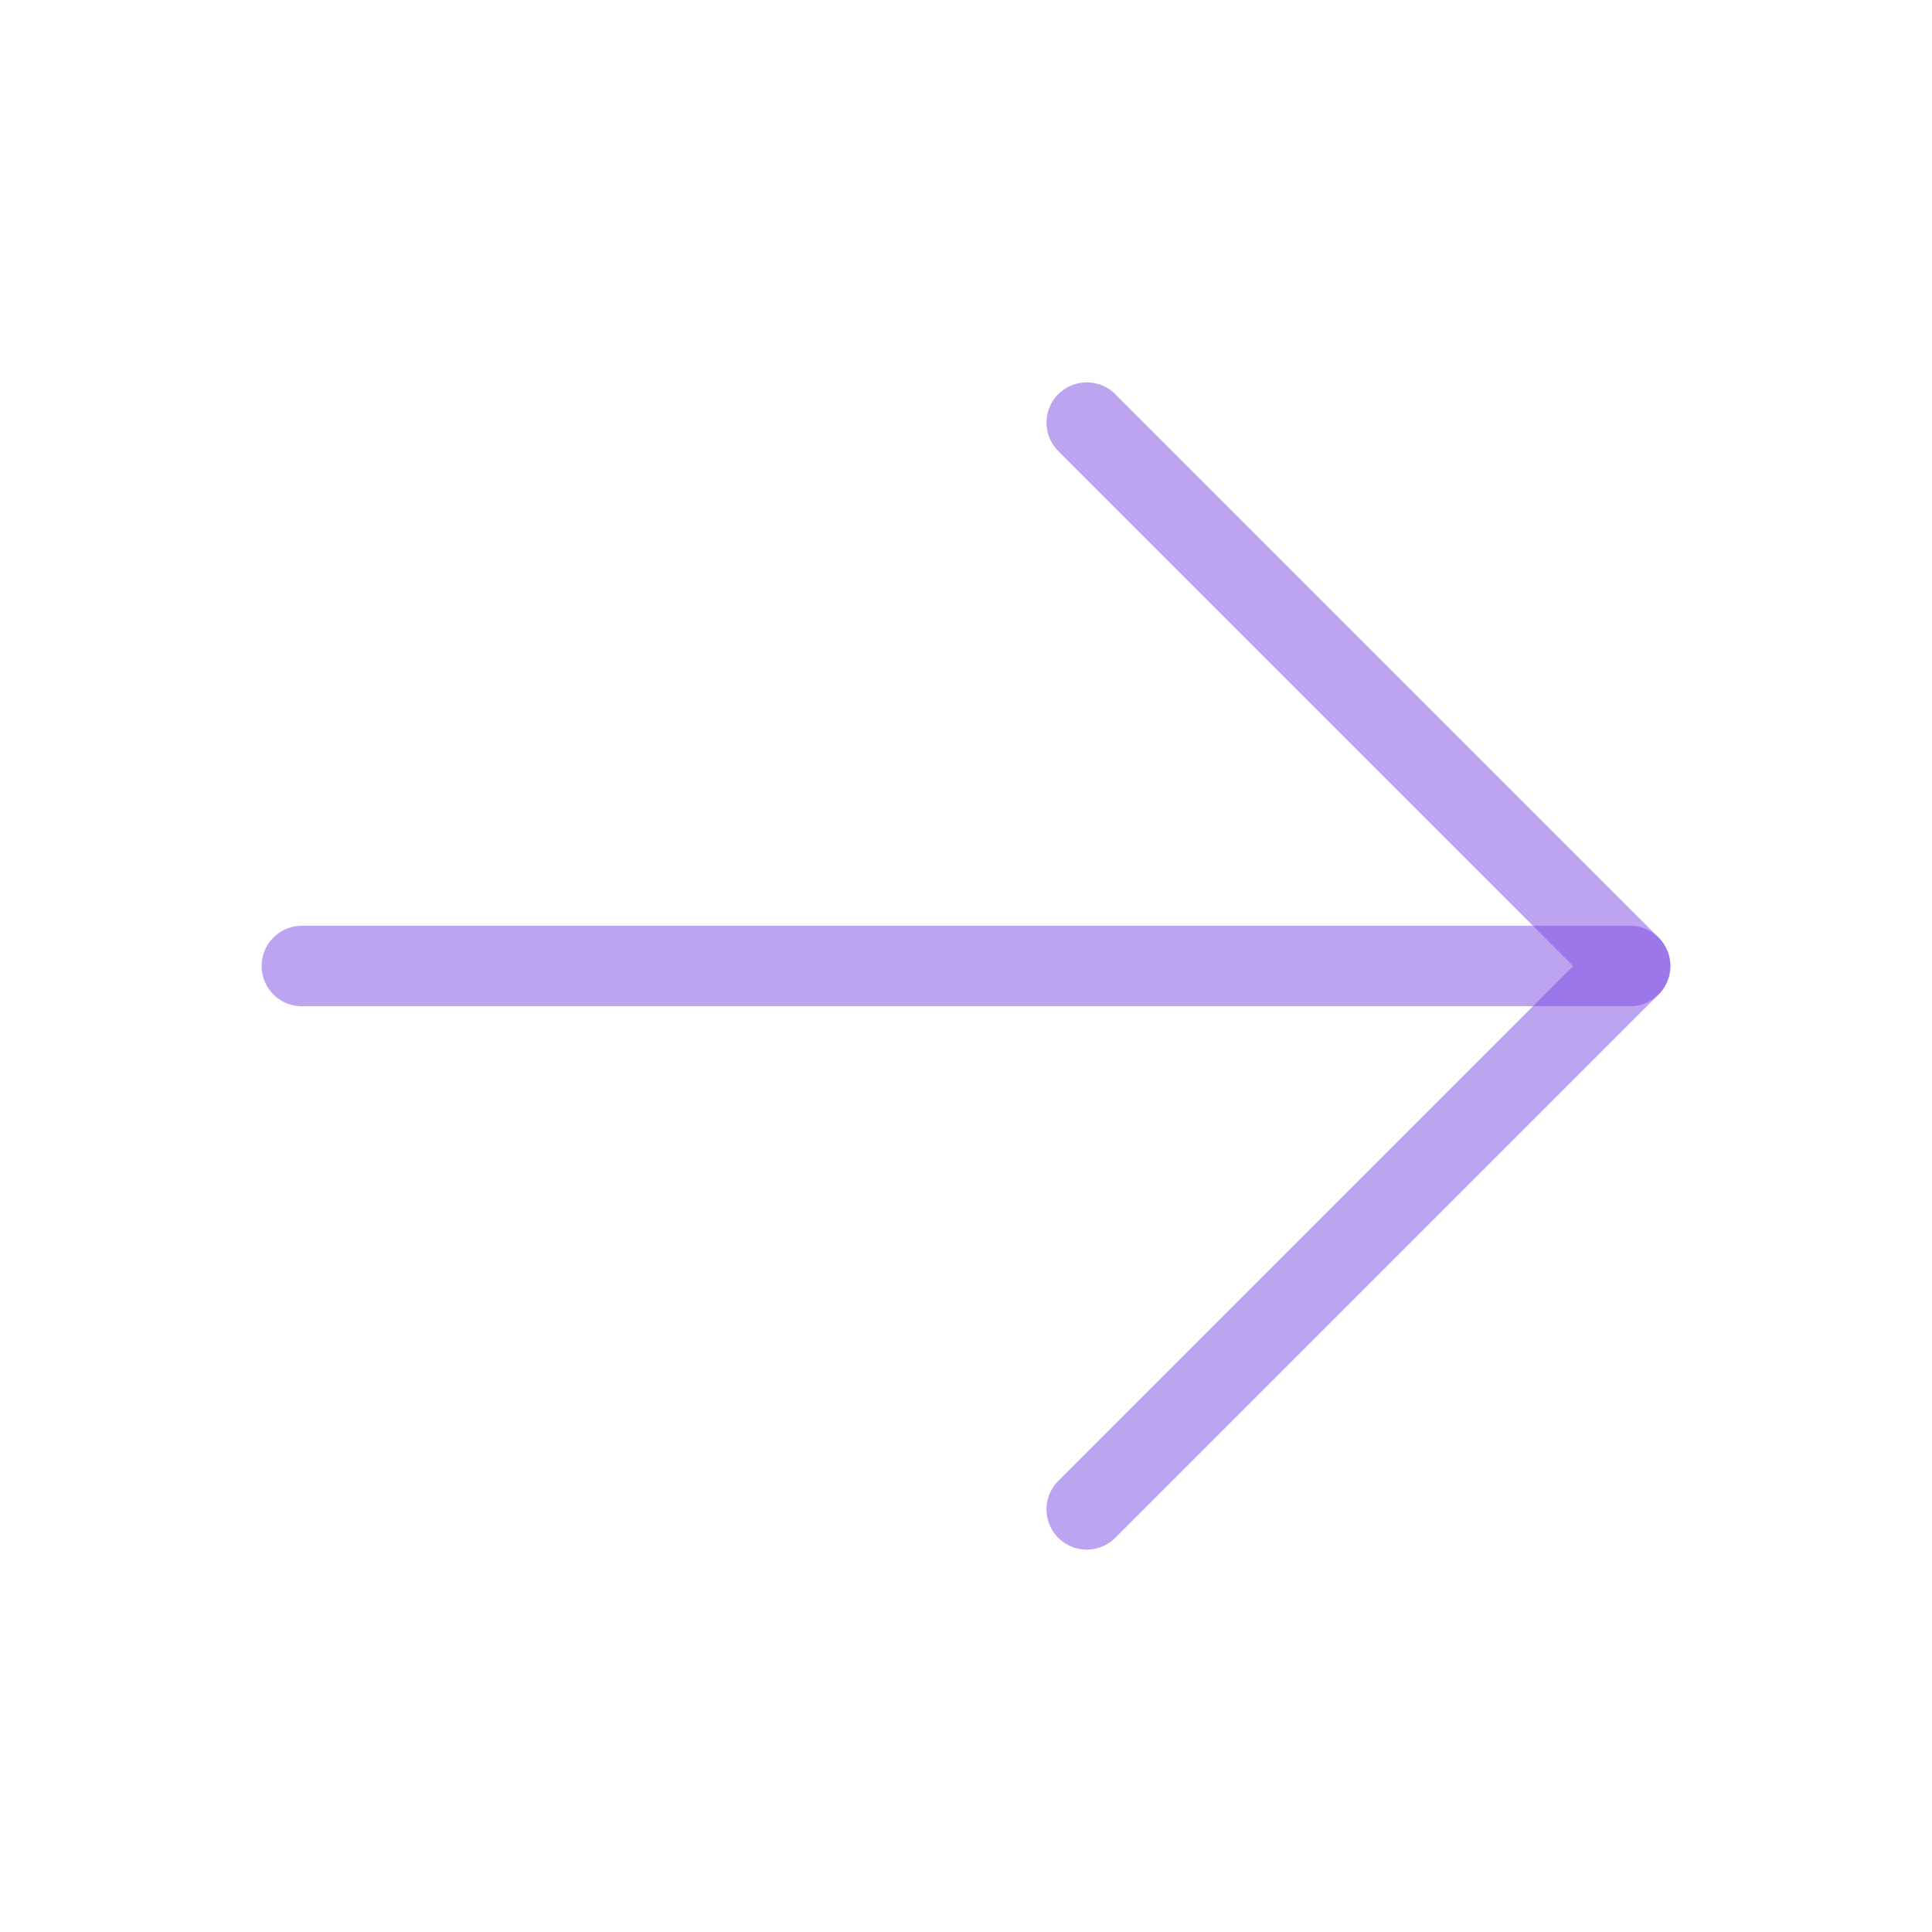
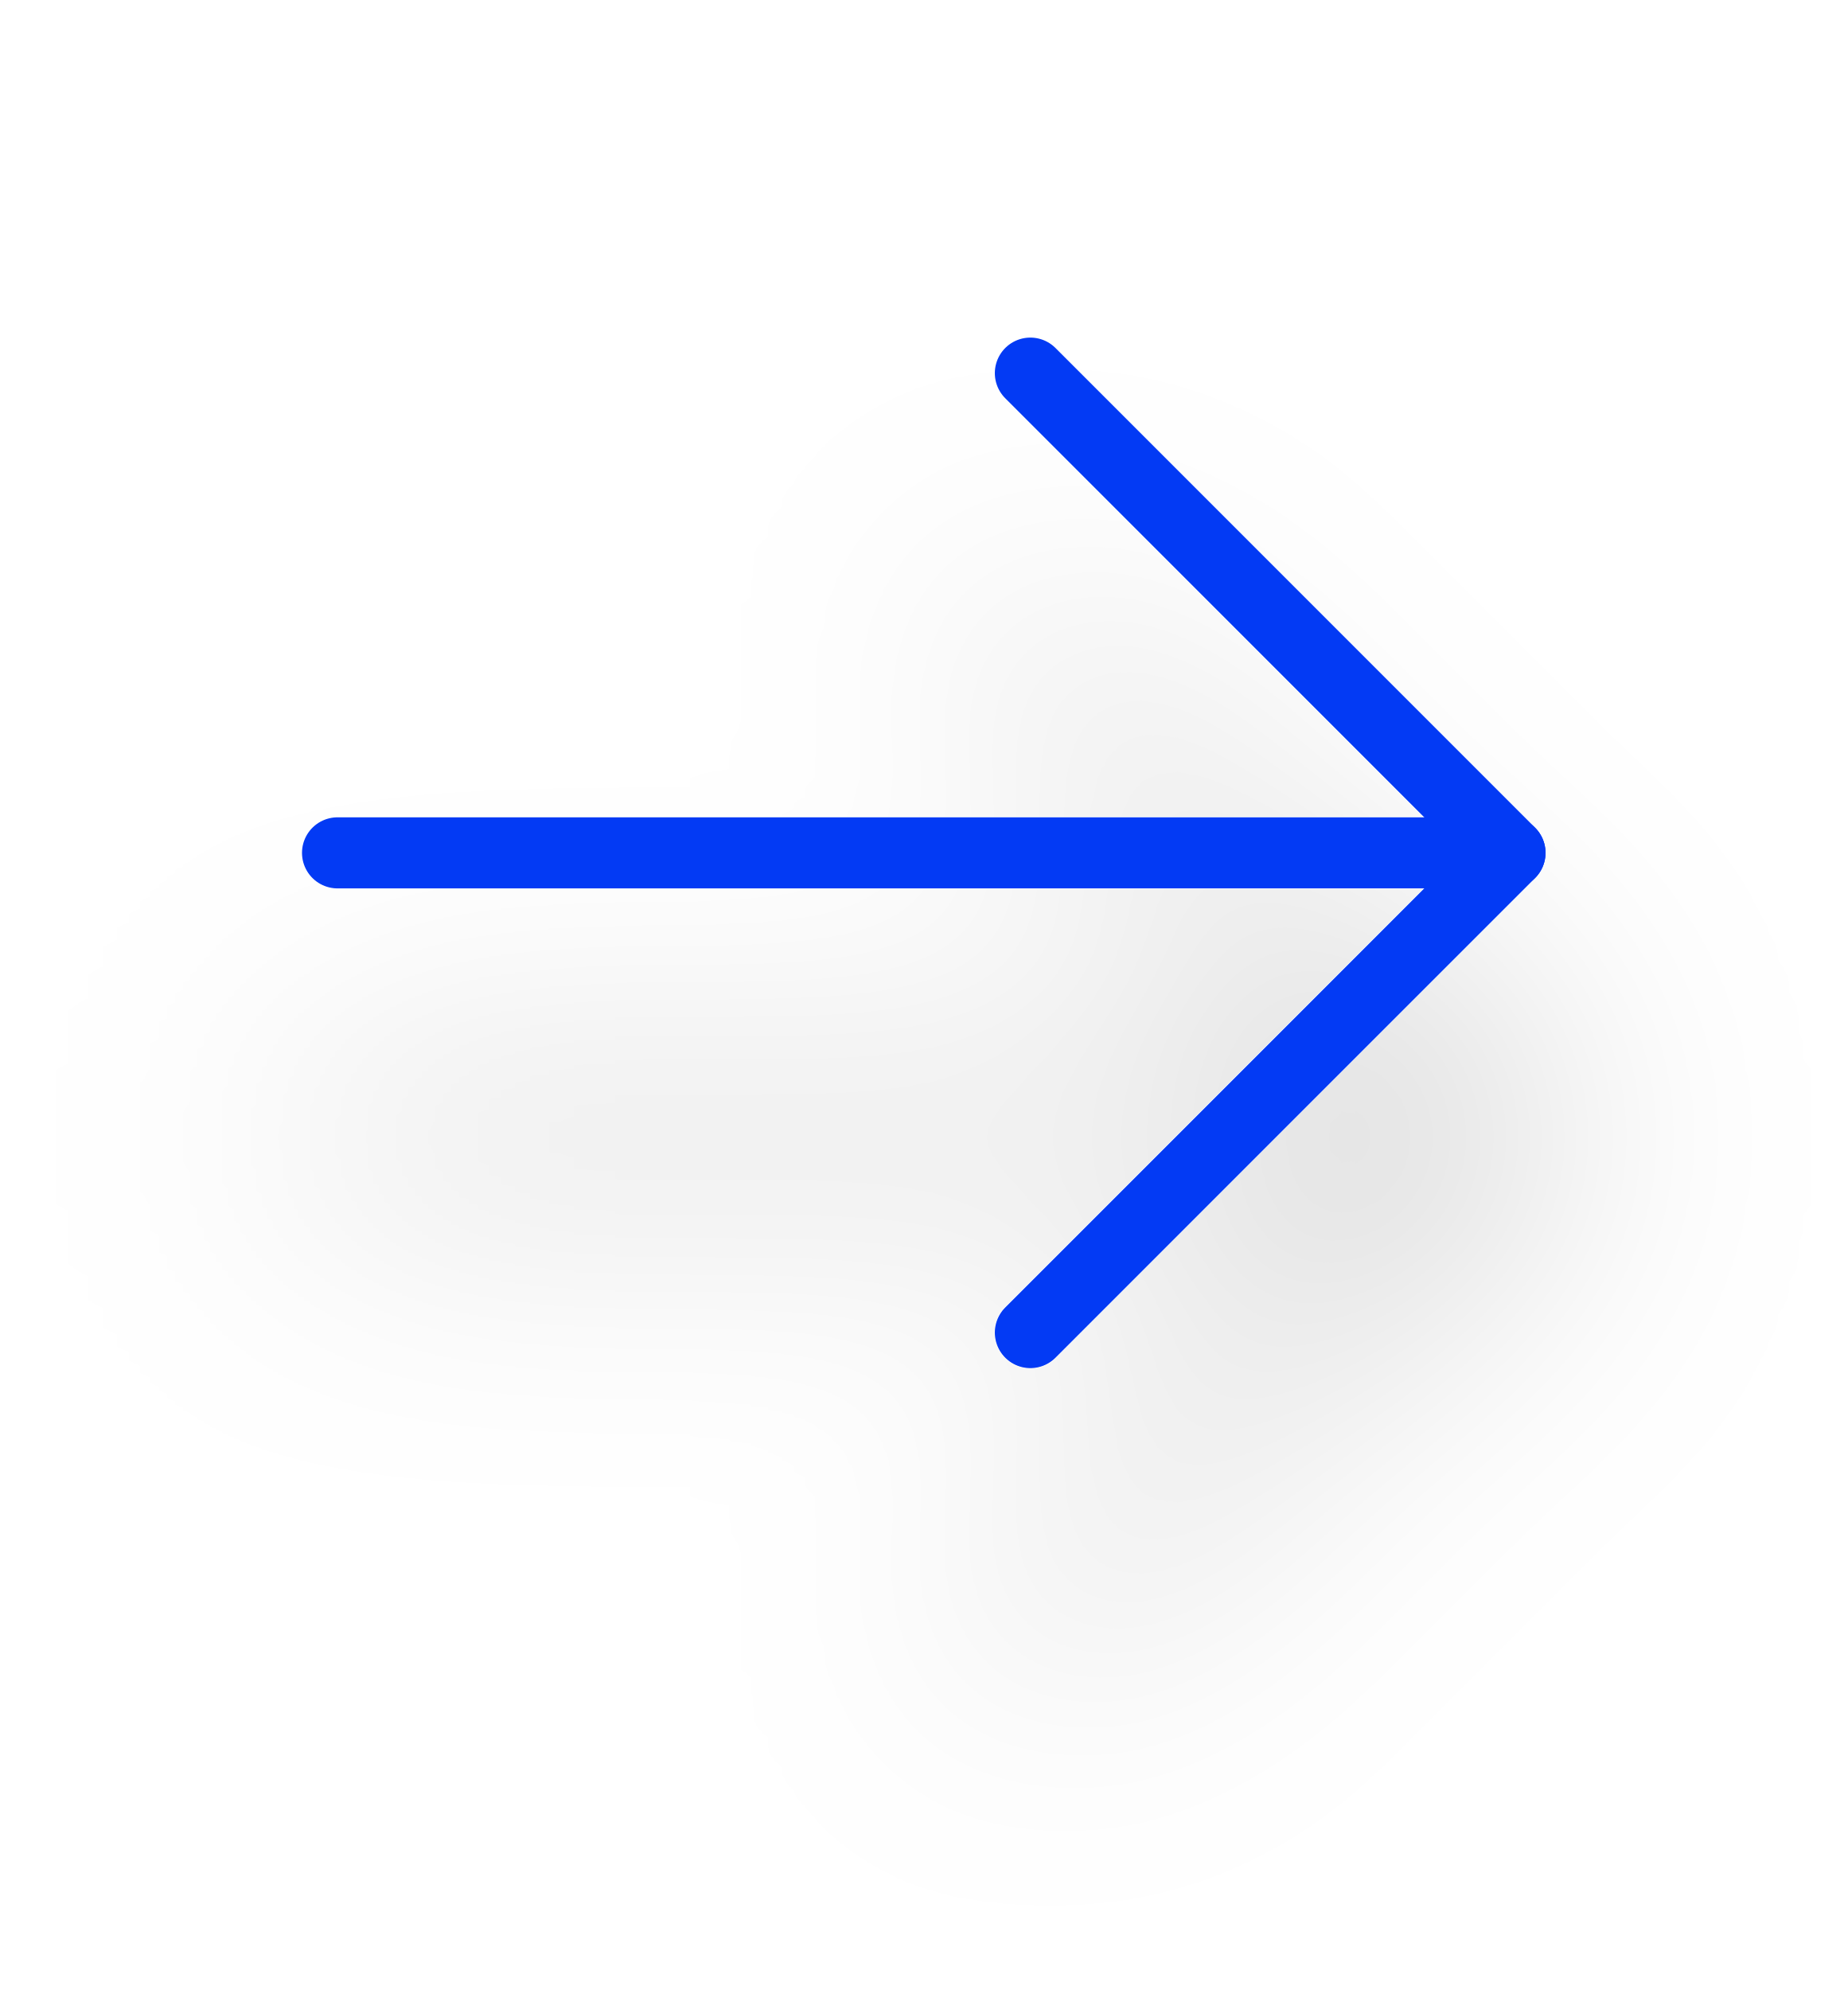
- <svg xmlns="http://www.w3.org/2000/svg" width="24" height="24" viewBox="0 0 24 24" fill="none">
-   <path d="M3.75 12H20.25" stroke="#7B4AE2" stroke-opacity="0.5" stroke-linecap="round" stroke-linejoin="round" />
-   <path d="M13.5 5.25L20.25 12L13.5 18.75" stroke="#7B4AE2" stroke-opacity="0.5" stroke-linecap="round" stroke-linejoin="round" />
+ <svg xmlns="http://www.w3.org/2000/svg" width="26" height="28" viewBox="0 0 26 28" fill="none">
+   <g filter="url(#filter0_d_21_3075)">
+     <path d="M4.75 12H21.25" stroke="#033AF4" stroke-linecap="round" stroke-linejoin="round" />
+     <path d="M14.5 5.25L21.25 12L14.5 18.75" stroke="#033AF4" stroke-linecap="round" stroke-linejoin="round" />
+   </g>
+   <defs>
+     <filter id="filter0_d_21_3075" x="0.25" y="4.75" width="25.5" height="22.5" filterUnits="userSpaceOnUse" color-interpolation-filters="sRGB">
+       <feFlood flood-opacity="0" result="BackgroundImageFix" />
+       <feColorMatrix in="SourceAlpha" type="matrix" values="0 0 0 0 0 0 0 0 0 0 0 0 0 0 0 0 0 0 127 0" result="hardAlpha" />
+       <feOffset dy="4" />
+       <feGaussianBlur stdDeviation="2" />
+       <feComposite in2="hardAlpha" operator="out" />
+       <feColorMatrix type="matrix" values="0 0 0 0 0 0 0 0 0 0 0 0 0 0 0 0 0 0 0.25 0" />
+       <feBlend mode="normal" in2="BackgroundImageFix" result="effect1_dropShadow_21_3075" />
+       <feBlend mode="normal" in="SourceGraphic" in2="effect1_dropShadow_21_3075" result="shape" />
+     </filter>
+   </defs>
</svg>
